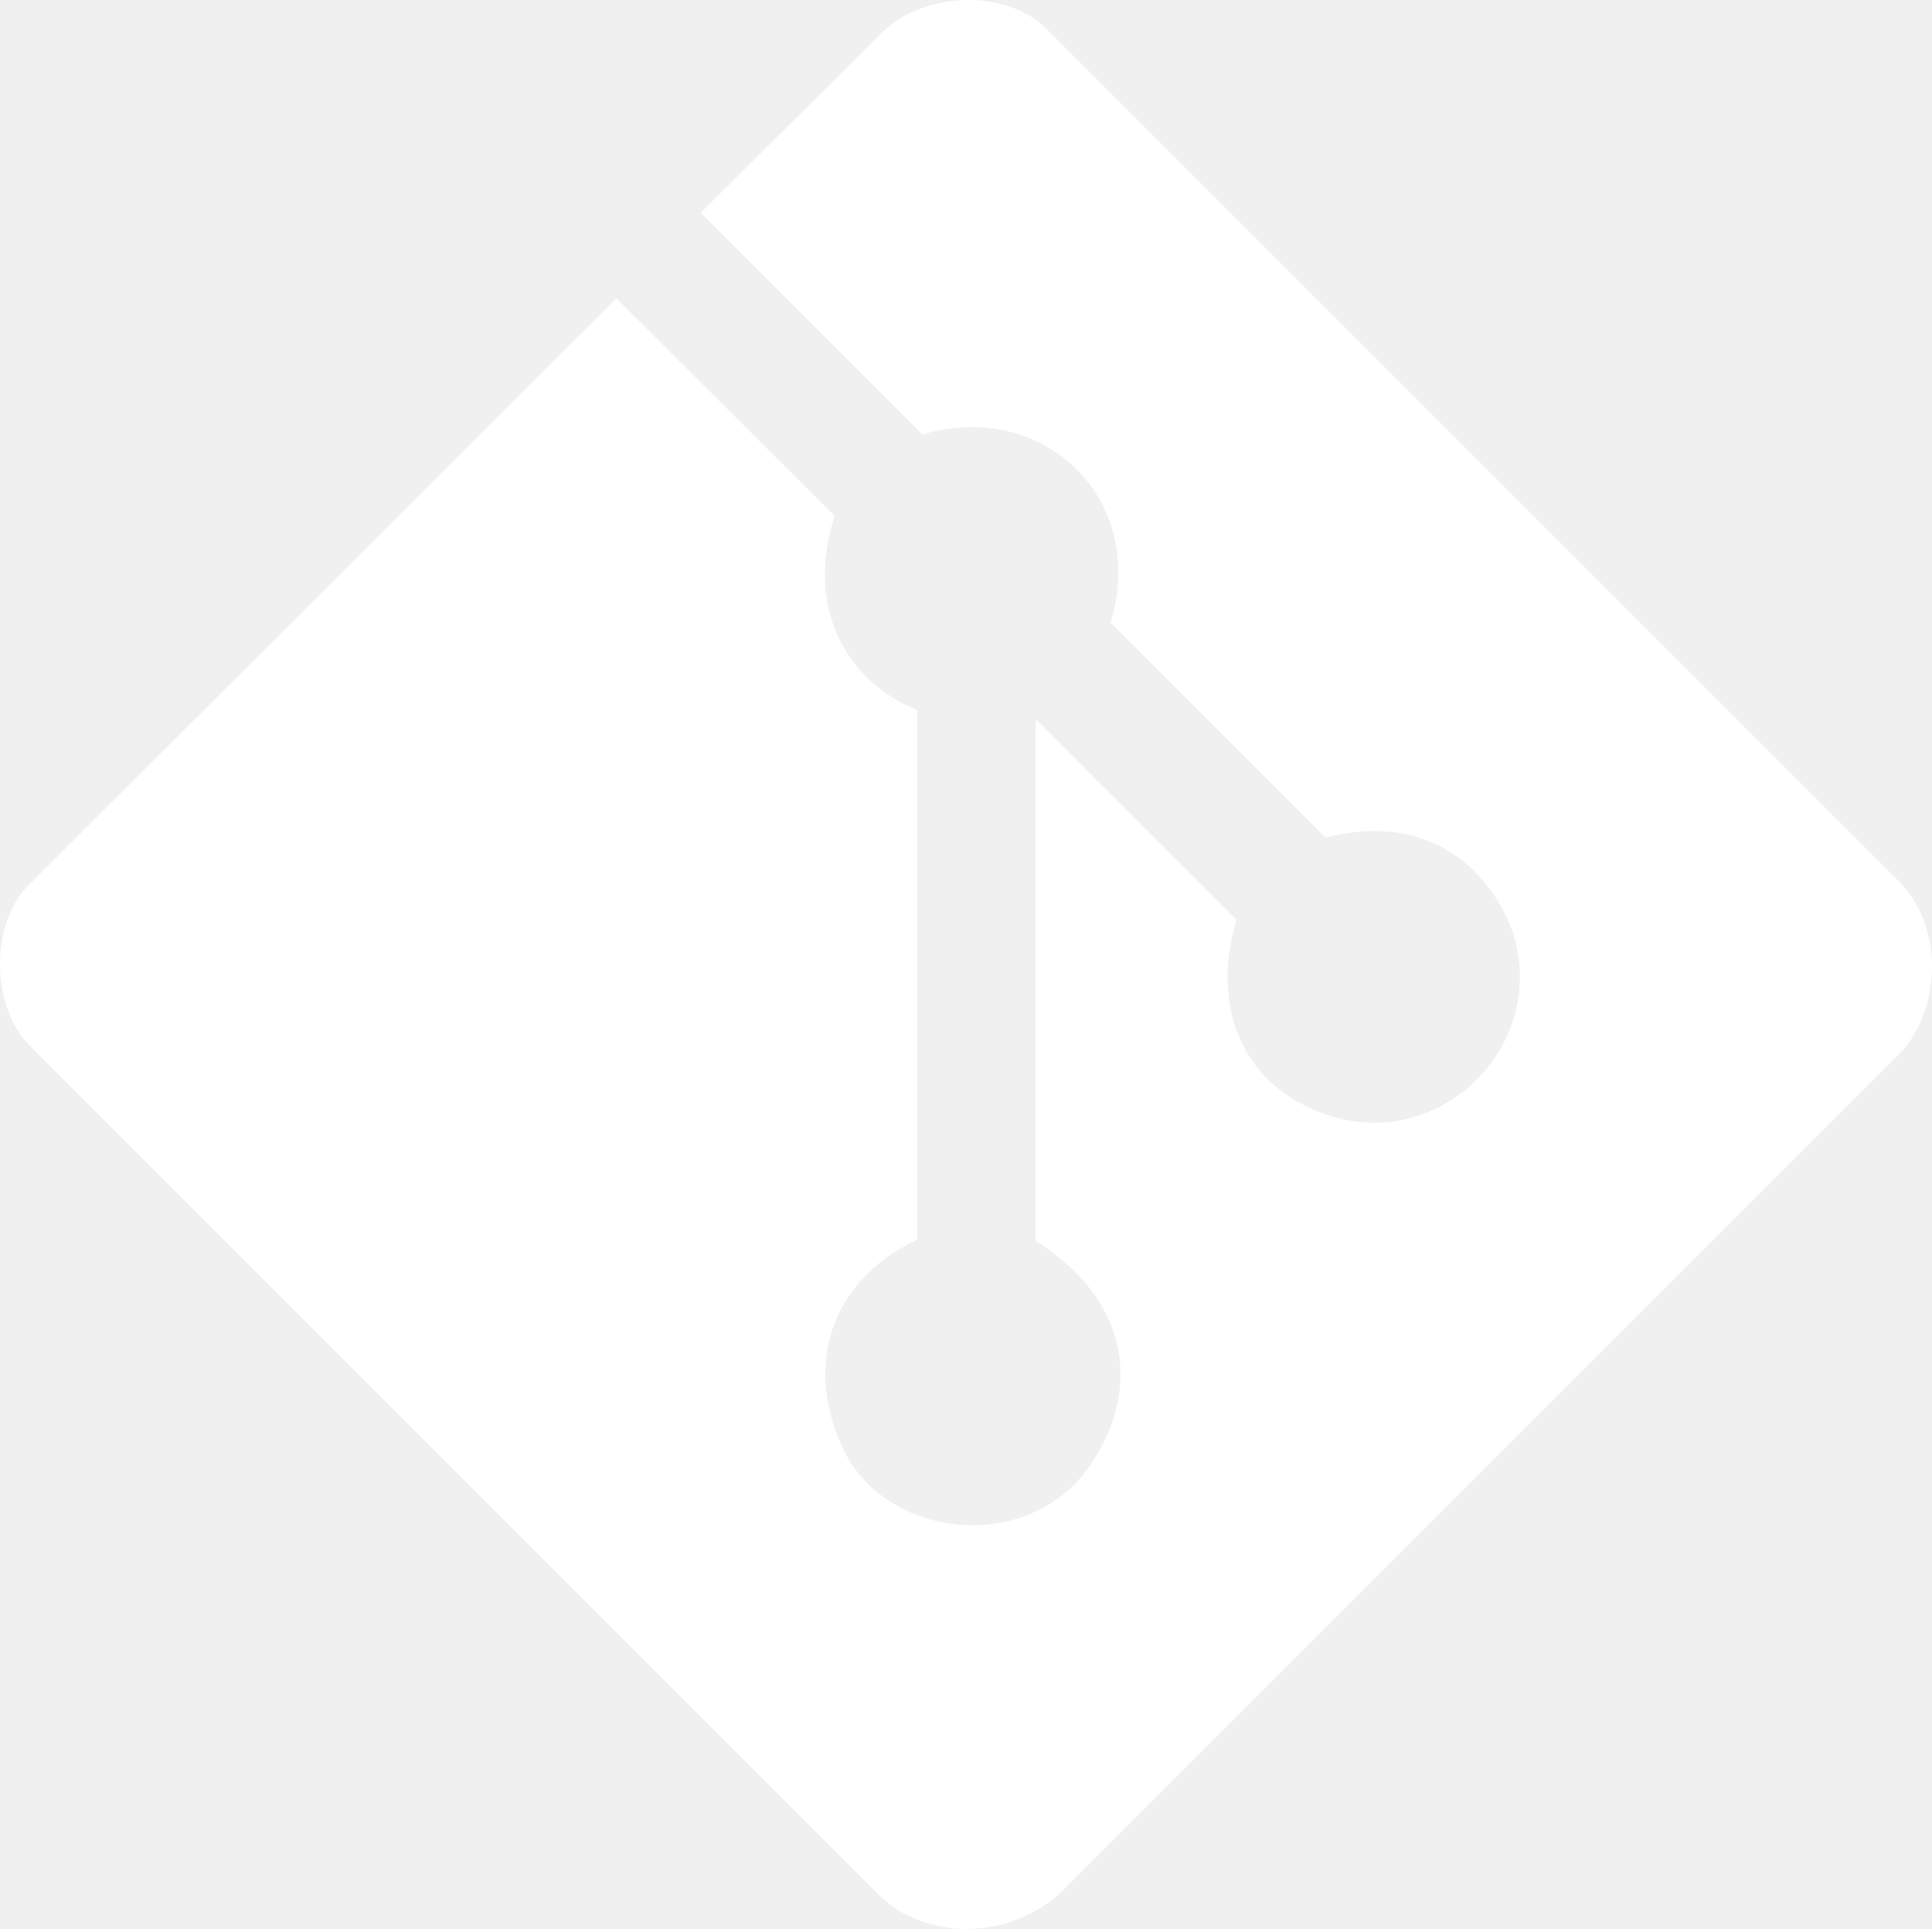
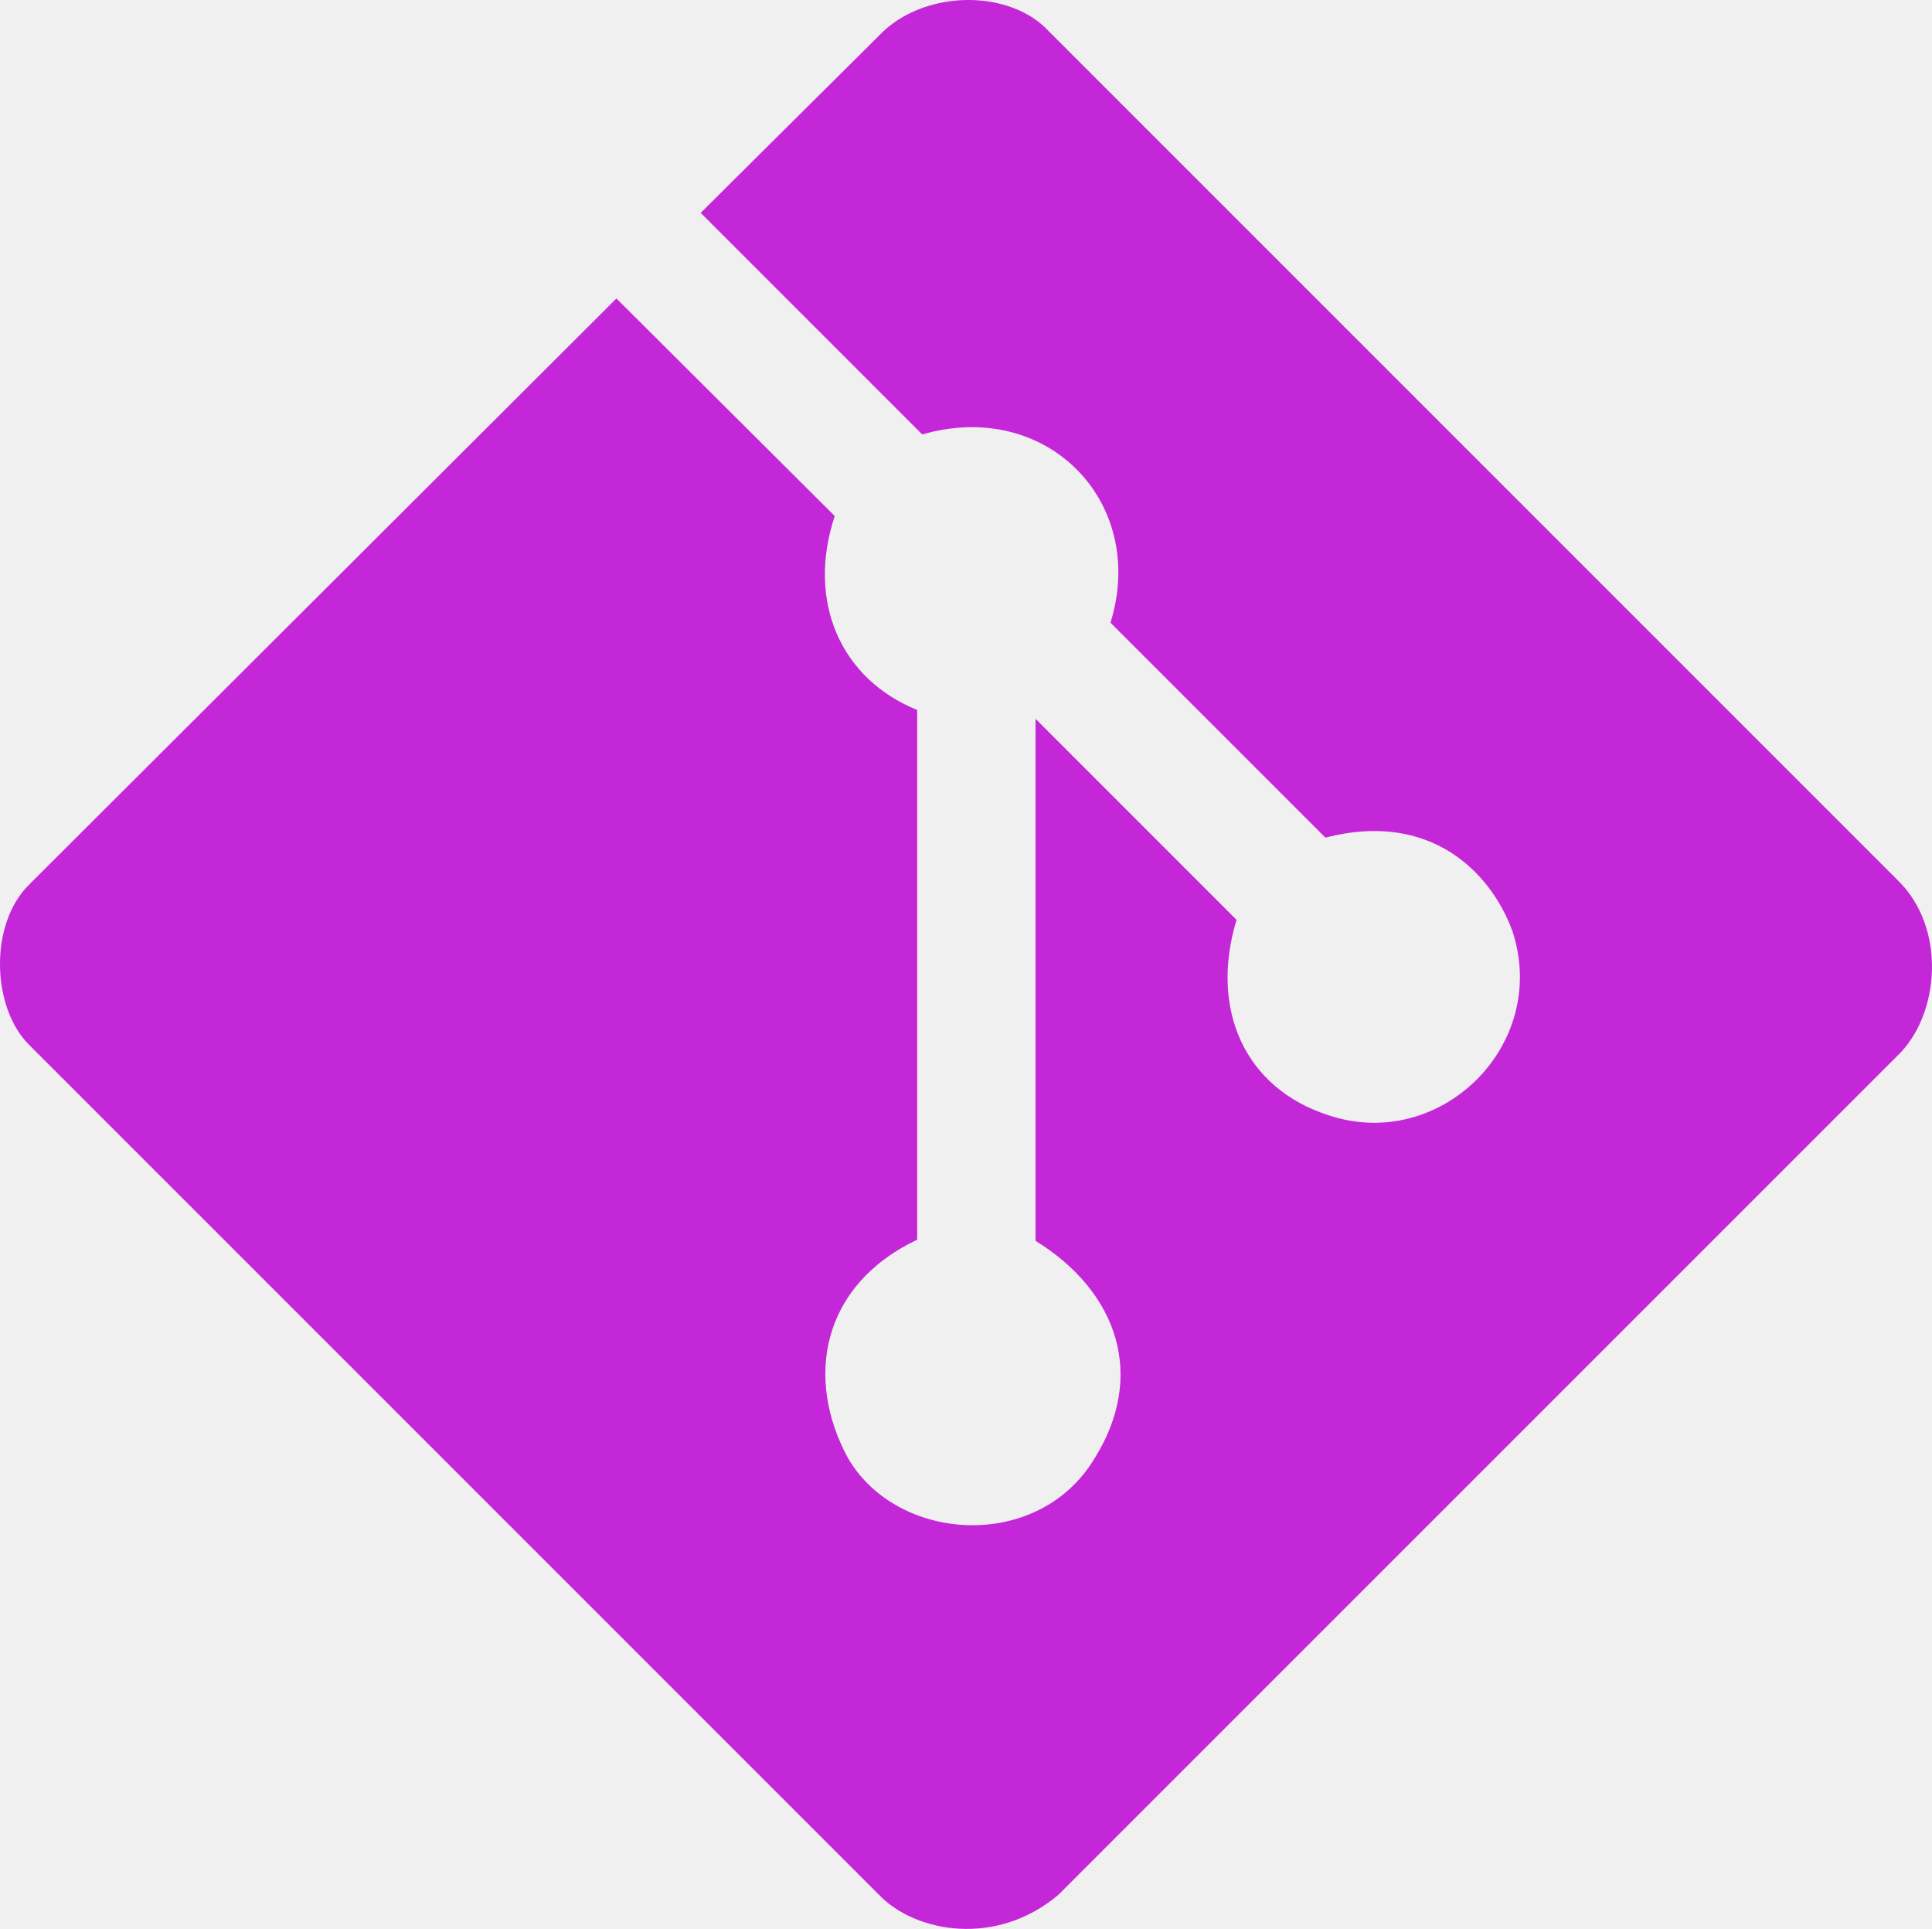
<svg xmlns="http://www.w3.org/2000/svg" width="57.534mm" height="57.439mm" viewBox="0 0 57.534 57.439" version="1.1" id="svg8">
  <defs id="defs2" />
  <g id="layer1" transform="translate(-36.34129,-198.4501)">
-     <path style="opacity:1;fill:#ffffff;stroke:none;stroke-width:0.265px;stroke-linecap:butt;stroke-linejoin:miter;stroke-opacity:1" d="m 54.698,207.338 6.501,6.478 c -0.848,2.573 0.197,4.862 2.456,5.776 v 15.774 c -2.865,1.361 -3.35,4.142 -2.057,6.511 1.475,2.519 5.657,2.784 7.332,0.012 1.538,-2.447 0.723,-4.959 -1.751,-6.49 v -15.544 l 5.986,5.986 c -0.808,2.668 0.246,5.021 2.745,5.821 3.318,1.104 6.579,-2.086 5.474,-5.474 -0.651,-1.792 -2.472,-3.6 -5.573,-2.795 l -6.4,-6.4 c 1.109,-3.575 -1.881,-6.683 -5.606,-5.606 l -6.598,-6.598 5.44,-5.407 c 1.351,-1.256 3.796,-1.23 4.928,0 l 25.251,25.251 c 1.511,1.437 1.281,4.075 0,5.275 l -24.962,24.962 c -1.844,1.566 -4.269,1.135 -5.35,0 L 37.218,229.574 c -1.127,-1.106 -1.211,-3.613 0,-4.791 z" id="path4617" />
+     <path style="opacity:1;fill:#c427d8;stroke:none;stroke-width:0.265px;stroke-linecap:butt;stroke-linejoin:miter;stroke-opacity:1" d="m 54.698,207.338 6.501,6.478 c -0.848,2.573 0.197,4.862 2.456,5.776 v 15.774 c -2.865,1.361 -3.35,4.142 -2.057,6.511 1.475,2.519 5.657,2.784 7.332,0.012 1.538,-2.447 0.723,-4.959 -1.751,-6.49 v -15.544 l 5.986,5.986 c -0.808,2.668 0.246,5.021 2.745,5.821 3.318,1.104 6.579,-2.086 5.474,-5.474 -0.651,-1.792 -2.472,-3.6 -5.573,-2.795 l -6.4,-6.4 c 1.109,-3.575 -1.881,-6.683 -5.606,-5.606 l -6.598,-6.598 5.44,-5.407 c 1.351,-1.256 3.796,-1.23 4.928,0 l 25.251,25.251 c 1.511,1.437 1.281,4.075 0,5.275 l -24.962,24.962 c -1.844,1.566 -4.269,1.135 -5.35,0 L 37.218,229.574 c -1.127,-1.106 -1.211,-3.613 0,-4.791 z" id="path4617" />
  </g>
</svg>
